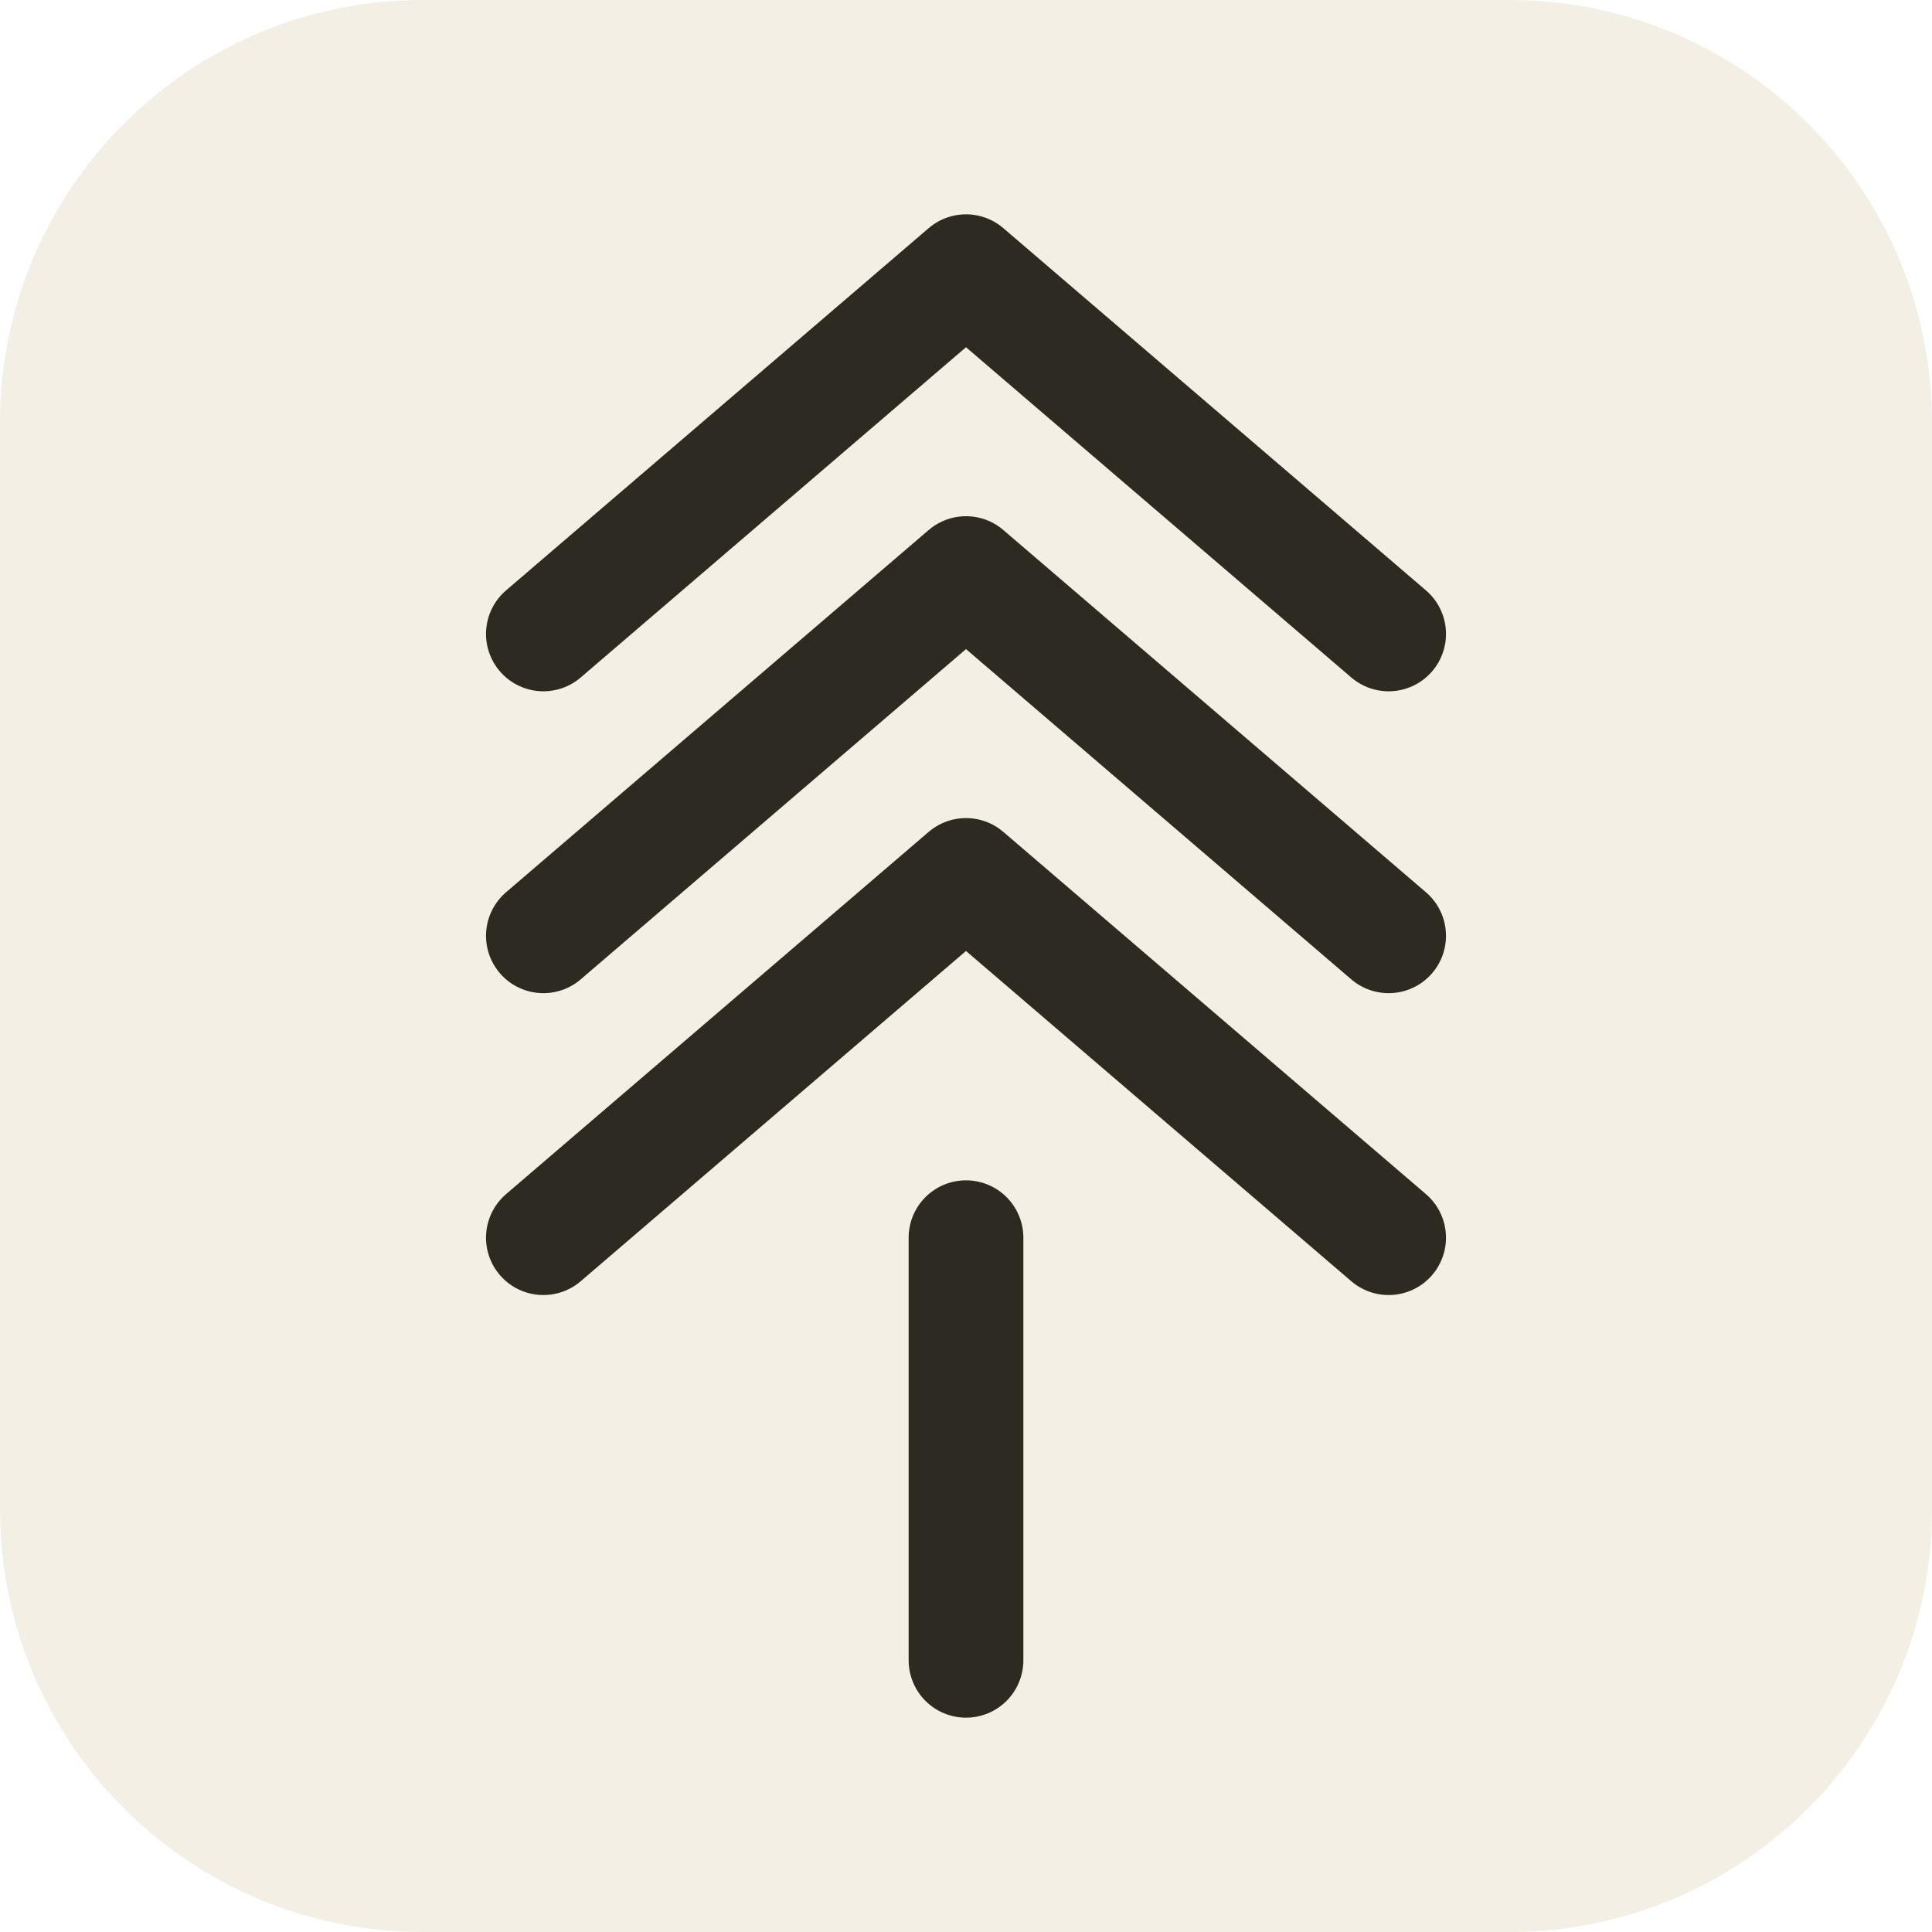
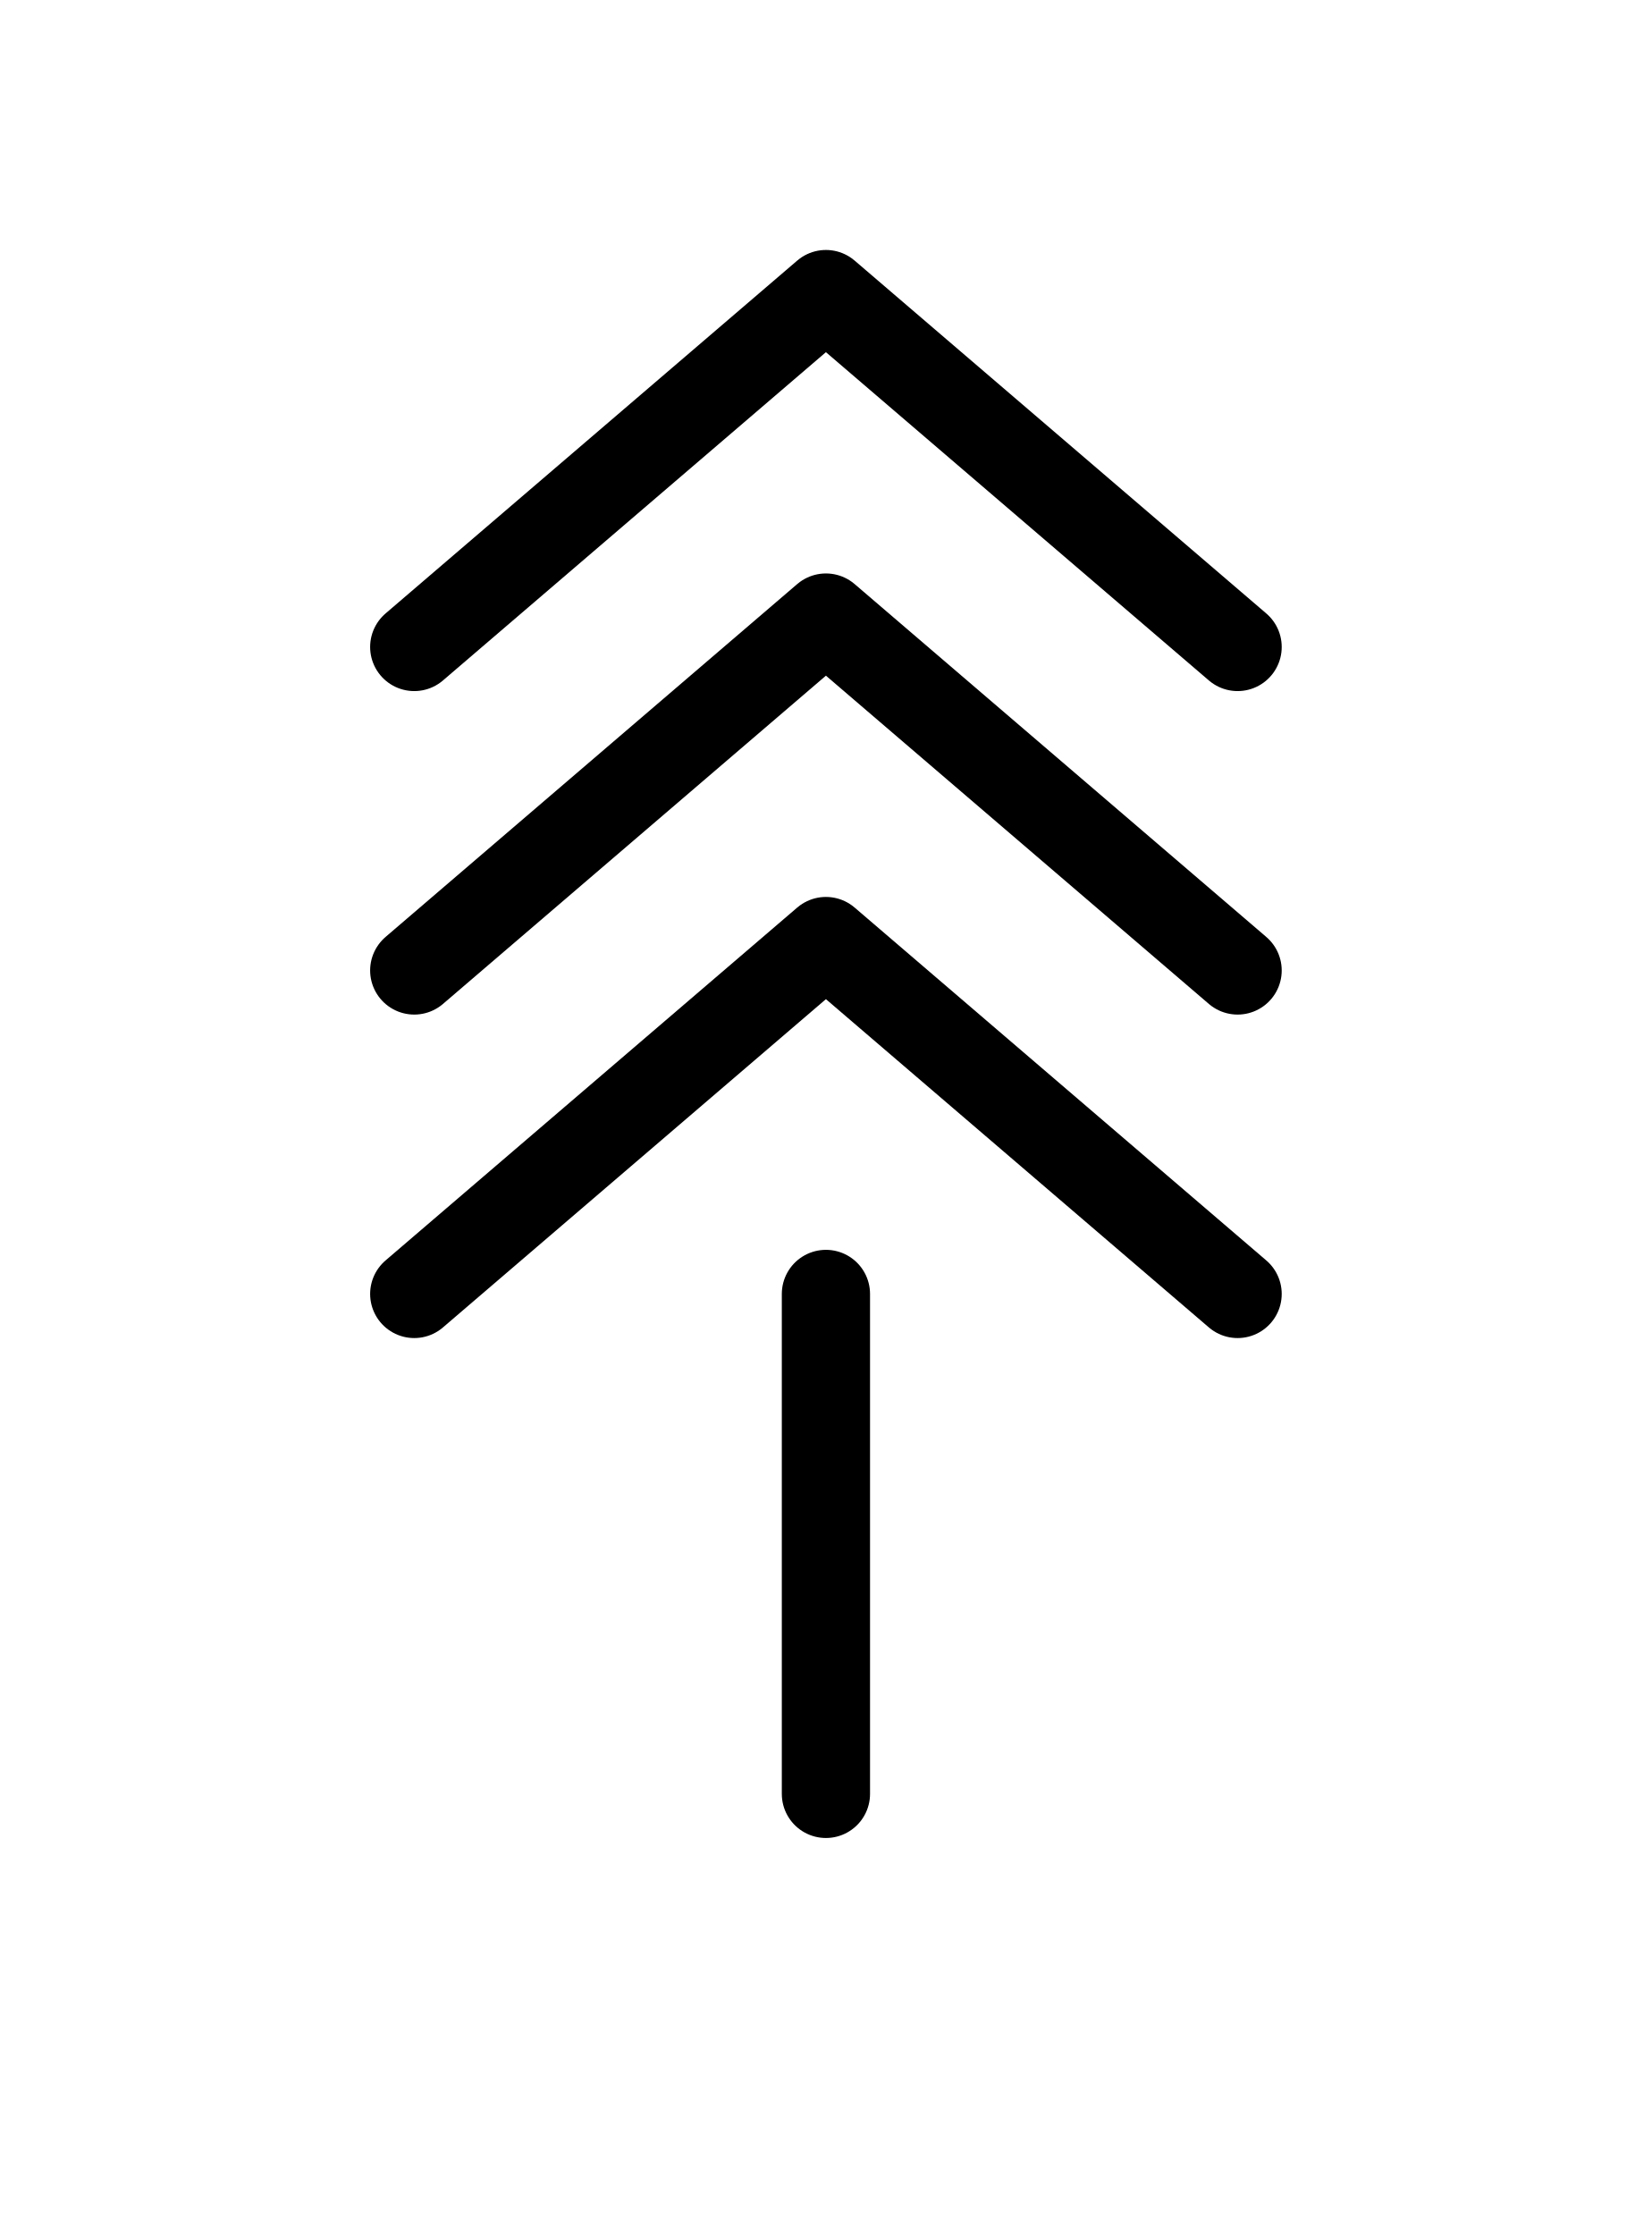
- <svg xmlns="http://www.w3.org/2000/svg" viewBox="0 0 64 64">
-   <rect width="64" height="64" rx="14" fill="#f4efe5" />
-   <g fill="none" stroke="#2d2a22" stroke-width="3.8" stroke-linecap="round" stroke-linejoin="round">
-     <polyline points="18,21 32,9 46,21" />
-     <polyline points="18,31 32,19 46,31" />
-     <polyline points="18,41 32,29 46,41" />
-     <line x1="32" y1="41" x2="32" y2="55" />
-   </g>
+ <svg xmlns="http://www.w3.org/2000/svg" width="17" height="23" viewBox="0 0 28 38" fill="none" stroke="currentColor" stroke-width="1.5" stroke-linecap="round" stroke-linejoin="round" style="display:block;">
+   <polyline points="7,11 14,5 21,11" />
+   <polyline points="7,16.5 14,10.5 21,16.5" />
+   <polyline points="7,22 14,16 21,22" />
+   <line x1="14" y1="22" x2="14" y2="30.5" />
</svg>
